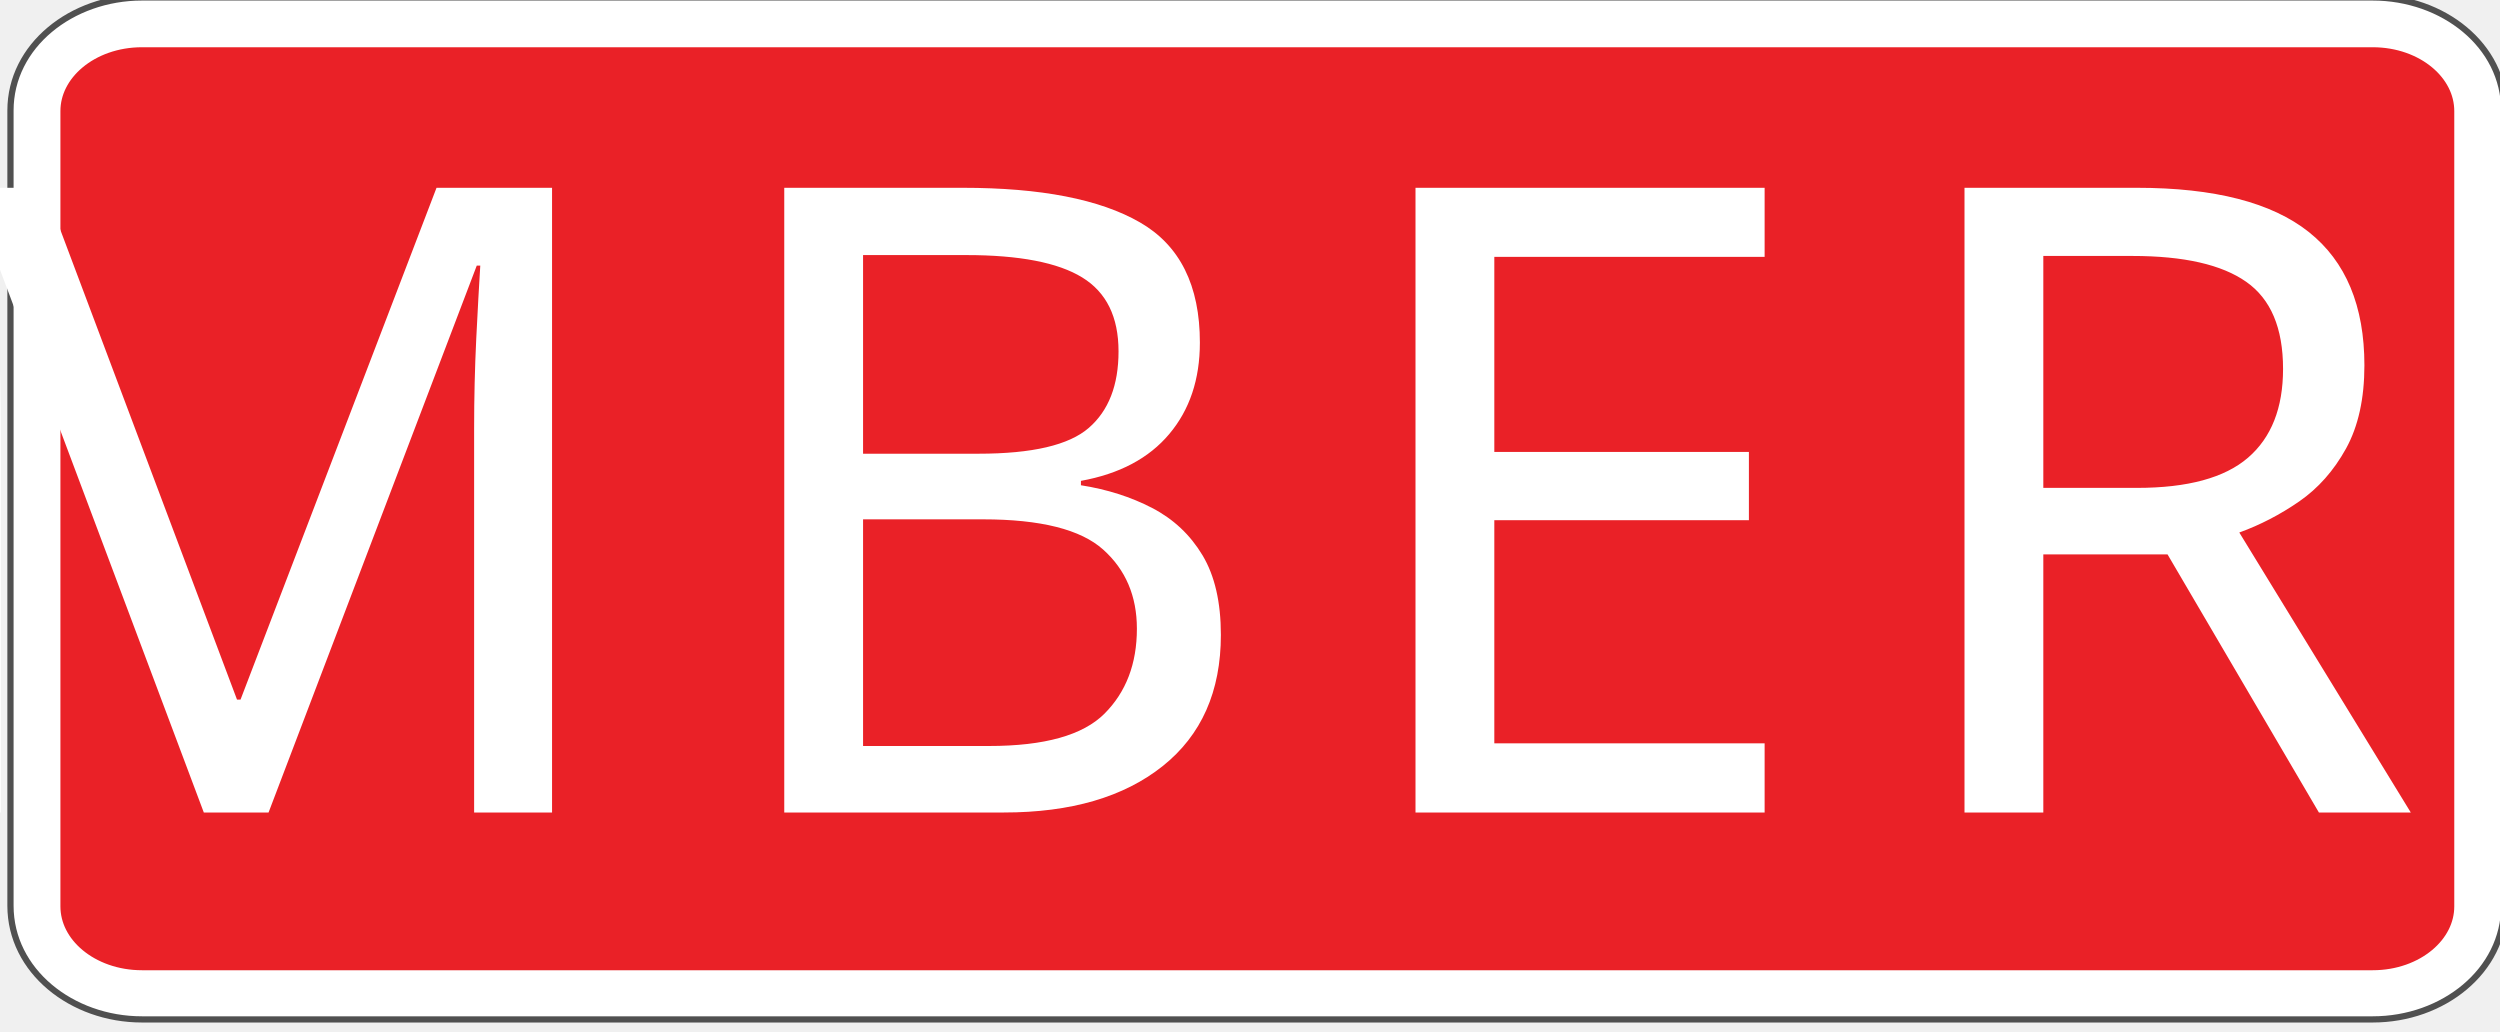
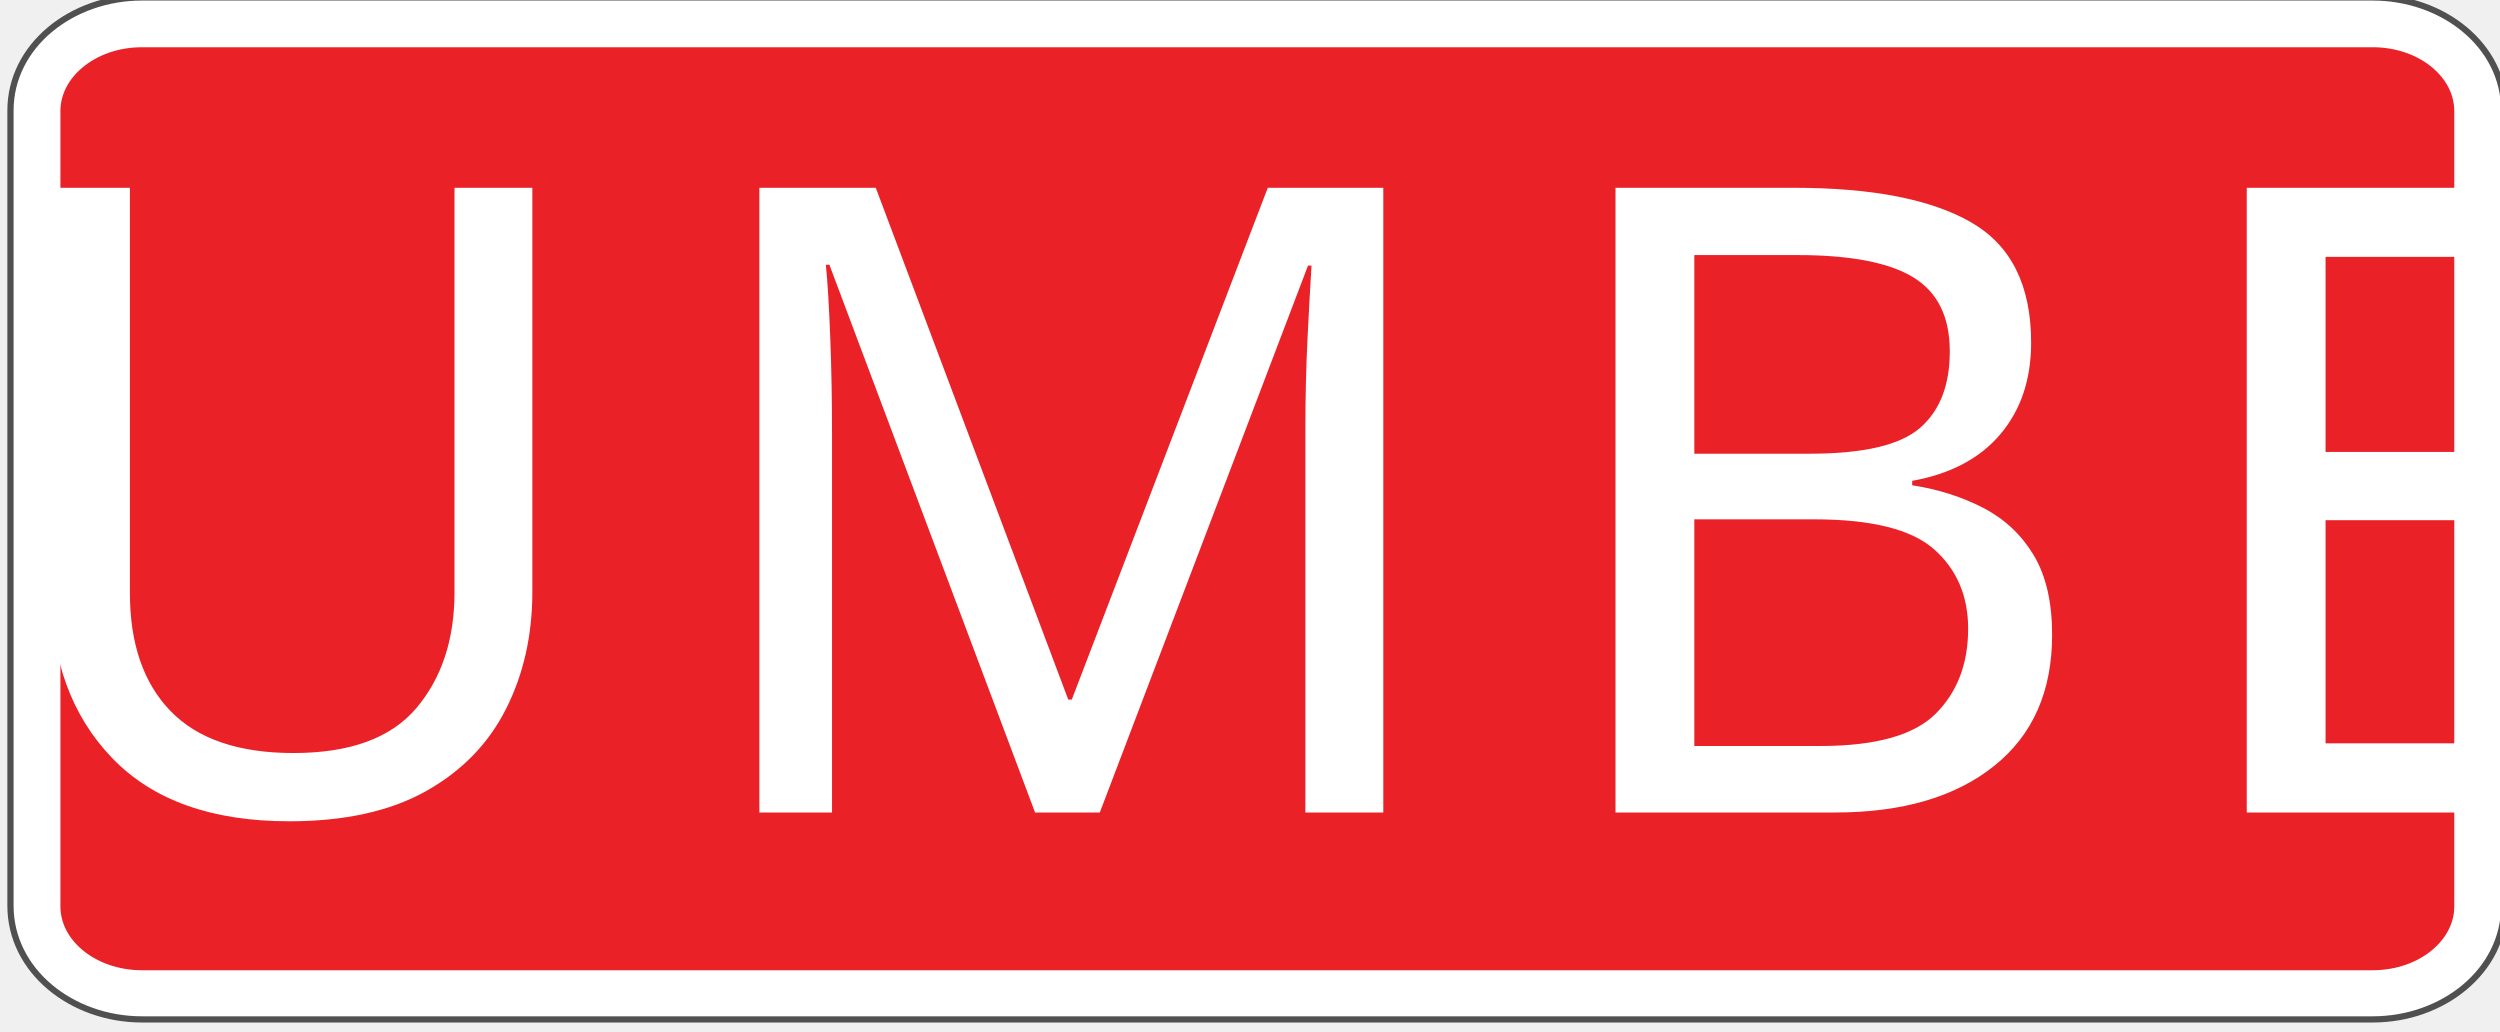
<svg xmlns="http://www.w3.org/2000/svg" height="165" width="400" version="1.1" viewBox="0 0 400 165">
  <g transform="translate(-254 -345)">
    <g transform="matrix(.997 0 0 .994 2.51e3 277)">
      <g transform="translate(-.0077 703)">
        <path d="m-2.24e3 -631h358c9.47 0 17.1 6.37 17.1 14.3v128c0 7.91-7.62 14.3-17.1 14.3h-358c-9.47 0-17.1-6.37-17.1-14.3v-128c0-7.91 7.62-14.3 17.1-14.3z" stroke="#fff" stroke-width="8.03" fill="#ea2127" />
        <path style="block-progression:tb;text-indent:0;color:#000000;text-transform:none" d="m-2.24e3 -635c-11.3 0-21.1 7.77-21.1 18.2v128c0 10.5 9.83 18.3 21.1 18.3h358c11.3 0 21.1-7.8 21.1-18.3v-128c0-10.5-9.83-18.2-21.1-18.2z" stroke="#505050" fill="none" />
      </g>
    </g>
  </g>
  <text letter-spacing="10px" text-anchor="middle" word-spacing="10px" text-align="center" font-size="140px" line-height="100%" y="0" x="0" font-family="'Roadgeek 2005 Transport Heavy'" fill="#fff">
-     <tspan y="130" x="67">***NUMBER***</tspan>
+     <tspan y="130" x="200">***NUMBER***</tspan>
  </text>
</svg>
